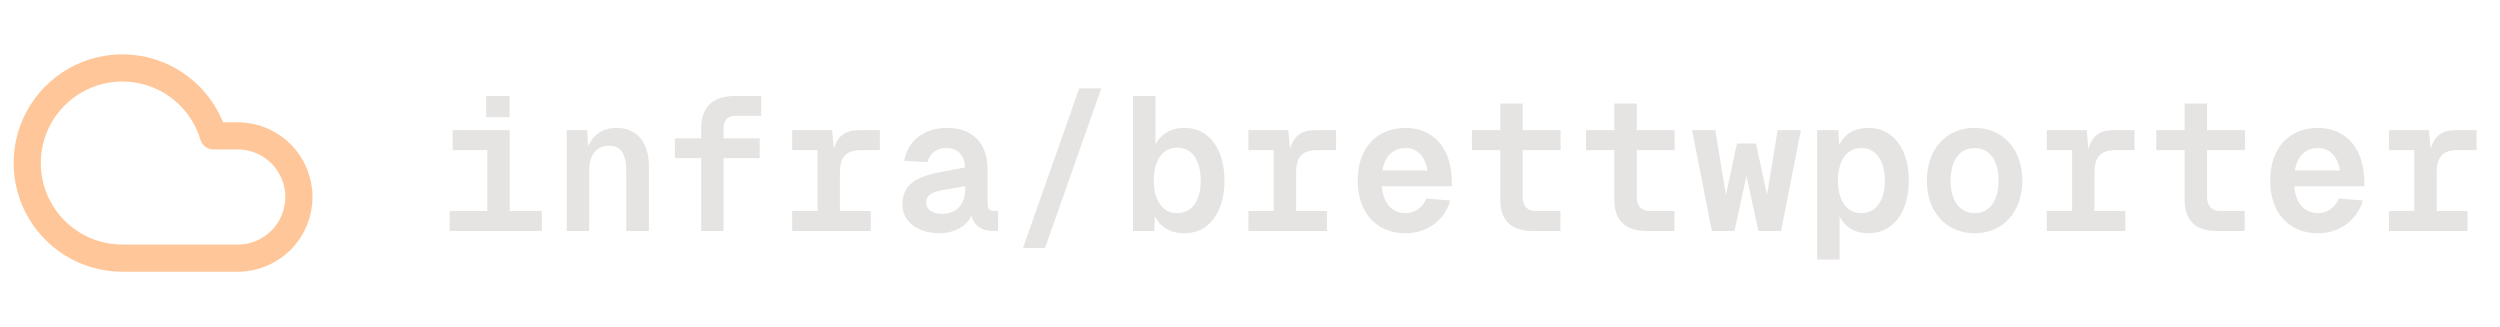
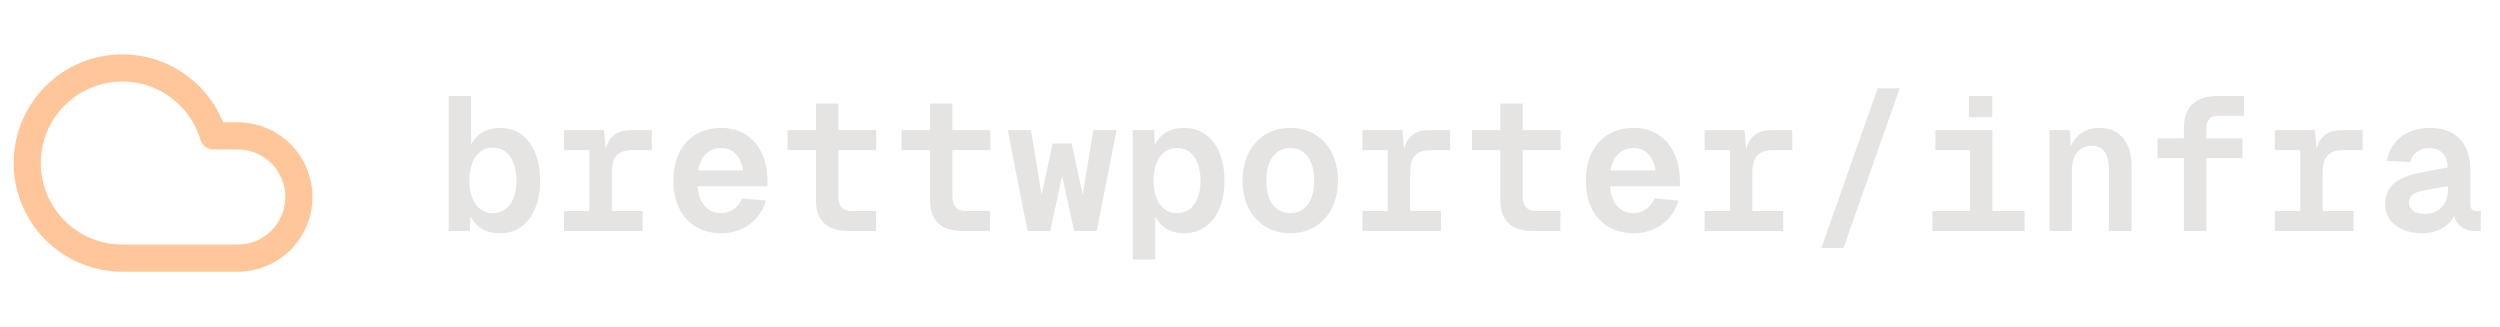
<svg xmlns="http://www.w3.org/2000/svg" width="184" height="24" viewBox="0 0 184 24" fill="none">
  <path d="M17.5 19H9C7.702 19 6.429 18.638 5.325 17.956C4.22 17.275 3.327 16.299 2.745 15.139C2.163 13.978 1.915 12.679 2.029 11.386C2.143 10.093 2.614 8.857 3.39 7.816C4.166 6.775 5.216 5.971 6.423 5.492C7.629 5.014 8.945 4.881 10.224 5.107C11.502 5.334 12.692 5.912 13.661 6.776C14.63 7.64 15.339 8.756 15.71 10H17.5C18.694 10 19.838 10.474 20.682 11.318C21.526 12.162 22 13.306 22 14.5C22 15.694 21.526 16.838 20.682 17.682C19.838 18.526 18.694 19 17.5 19Z" stroke="#FFC799" stroke-width="2" stroke-linecap="round" stroke-linejoin="round" />
-   <path d="M37.516 9.58V15.53H39.882V17H33.092V15.53H35.864V11.05H33.316V9.58H37.516ZM35.78 8.628V7.06H37.502V8.628H35.78ZM41.711 9.58H43.222L43.279 10.784C43.67 9.874 44.413 9.412 45.379 9.412C46.947 9.412 47.758 10.56 47.758 12.226V17H46.093V12.59C46.093 11.372 45.715 10.728 44.846 10.728C43.922 10.728 43.362 11.372 43.362 12.59V17H41.711V9.58ZM51.603 9.524C51.603 7.914 52.387 7.06 54.151 7.06H56.027V8.53H54.039C53.563 8.53 53.255 8.866 53.255 9.426V10.182H55.915V11.638H53.255V17H51.603V11.638H49.671V10.182H51.603V9.524ZM61.244 9.58L61.37 10.98C61.608 10.014 62.224 9.58 63.204 9.58H64.758V11.05H63.344C62.266 11.05 61.818 11.568 61.818 12.688V15.53H64.086V17H58.304V15.53H60.166V11.05H58.304V9.58H61.244ZM66.544 11.834C66.824 10.308 68.07 9.412 69.694 9.412C71.542 9.412 72.69 10.476 72.69 12.52V15.012C72.69 15.376 72.83 15.53 73.138 15.53H73.46V17H73.068C72.172 17 71.64 16.524 71.5 15.866C71.206 16.58 70.282 17.168 69.148 17.168C67.622 17.168 66.418 16.37 66.418 15.054C66.418 13.542 67.51 12.968 69.33 12.646L71.024 12.324C70.996 11.372 70.464 10.896 69.638 10.896C68.924 10.896 68.406 11.316 68.266 11.932L66.544 11.834ZM68.168 14.956C68.196 15.404 68.574 15.74 69.372 15.74C70.338 15.726 71.038 15.082 71.038 13.962V13.696L69.722 13.934C68.784 14.088 68.154 14.228 68.168 14.956ZM75.289 18.26L79.433 6.5H81.057L76.913 18.26H75.289ZM83.389 7.06H85.041V10.616C85.489 9.832 86.175 9.412 87.183 9.412C89.087 9.412 90.123 11.106 90.123 13.29C90.123 15.474 89.087 17.168 87.183 17.168C86.119 17.168 85.405 16.72 84.999 15.922L84.957 17H83.389V7.06ZM84.915 13.29C84.915 14.578 85.461 15.684 86.637 15.684C87.841 15.684 88.373 14.606 88.373 13.29C88.373 11.946 87.841 10.868 86.637 10.868C85.461 10.868 84.915 11.96 84.915 13.29ZM94.822 9.58L94.948 10.98C95.186 10.014 95.802 9.58 96.782 9.58H98.336V11.05H96.922C95.844 11.05 95.396 11.568 95.396 12.688V15.53H97.664V17H91.882V15.53H93.744V11.05H91.882V9.58H94.822ZM99.926 13.29C99.926 10.924 101.298 9.412 103.454 9.412C105.19 9.412 106.772 10.56 106.856 13.234V13.71H101.704C101.802 14.942 102.432 15.684 103.454 15.684C104.126 15.684 104.714 15.278 104.98 14.606L106.744 14.76C106.324 16.23 105.022 17.168 103.454 17.168C101.298 17.168 99.926 15.656 99.926 13.29ZM101.746 12.548H105.064C104.868 11.386 104.21 10.896 103.454 10.896C102.53 10.896 101.914 11.498 101.746 12.548ZM110.421 7.62H112.073V9.58H114.859V11.05H112.073V14.522C112.073 15.152 112.409 15.53 113.025 15.53H114.845V17H112.801C111.163 17 110.421 16.16 110.421 14.718V11.05H108.335V9.58H110.421V7.62ZM118.815 7.62H120.467V9.58H123.253V11.05H120.467V14.522C120.467 15.152 120.803 15.53 121.419 15.53H123.239V17H121.195C119.557 17 118.815 16.16 118.815 14.718V11.05H116.729V9.58H118.815V7.62ZM129.24 10.56L130.052 14.34L130.836 9.58H132.544L131.088 17H129.422L128.54 12.954L127.658 17H125.992L124.536 9.58H126.244L127.028 14.34L127.84 10.56H129.24ZM133.742 19.1V9.58H135.31L135.352 10.672C135.772 9.86 136.472 9.412 137.508 9.412C139.454 9.412 140.49 11.106 140.49 13.29C140.49 15.474 139.454 17.168 137.508 17.168C136.528 17.168 135.842 16.748 135.394 15.95V19.1H133.742ZM135.268 13.29C135.268 14.578 135.814 15.684 136.99 15.684C138.18 15.684 138.726 14.606 138.726 13.29C138.726 11.974 138.18 10.896 136.99 10.896C135.814 10.896 135.268 12.002 135.268 13.29ZM145.329 17.168C143.257 17.168 141.815 15.614 141.815 13.29C141.815 10.966 143.257 9.412 145.329 9.412C147.401 9.412 148.843 10.966 148.843 13.29C148.843 15.614 147.401 17.168 145.329 17.168ZM143.565 13.29C143.565 14.774 144.223 15.684 145.329 15.684C146.435 15.684 147.093 14.774 147.093 13.29C147.093 11.806 146.435 10.896 145.329 10.896C144.223 10.896 143.565 11.806 143.565 13.29ZM153.583 9.58L153.709 10.98C153.947 10.014 154.563 9.58 155.543 9.58H157.097V11.05H155.683C154.605 11.05 154.157 11.568 154.157 12.688V15.53H156.425V17H150.643V15.53H152.505V11.05H150.643V9.58H153.583ZM160.788 7.62H162.44V9.58H165.226V11.05H162.44V14.522C162.44 15.152 162.776 15.53 163.392 15.53H165.212V17H163.168C161.53 17 160.788 16.16 160.788 14.718V11.05H158.702V9.58H160.788V7.62ZM167.083 13.29C167.083 10.924 168.455 9.412 170.611 9.412C172.347 9.412 173.929 10.56 174.013 13.234V13.71H168.861C168.959 14.942 169.589 15.684 170.611 15.684C171.283 15.684 171.871 15.278 172.137 14.606L173.901 14.76C173.481 16.23 172.179 17.168 170.611 17.168C168.455 17.168 167.083 15.656 167.083 13.29ZM168.903 12.548H172.221C172.025 11.386 171.367 10.896 170.611 10.896C169.687 10.896 169.071 11.498 168.903 12.548ZM178.767 9.58L178.893 10.98C179.131 10.014 179.747 9.58 180.727 9.58H182.281V11.05H180.867C179.789 11.05 179.341 11.568 179.341 12.688V15.53H181.609V17H175.827V15.53H177.689V11.05H175.827V9.58H178.767Z" fill="#E6E4E3" />
+   <path d="M33.022 7.06H34.674V10.616C35.122 9.832 35.808 9.412 36.816 9.412C38.72 9.412 39.756 11.106 39.756 13.29C39.756 15.474 38.72 17.168 36.816 17.168C35.752 17.168 35.038 16.72 34.632 15.922L34.59 17H33.022V7.06ZM34.548 13.29C34.548 14.578 35.094 15.684 36.27 15.684C37.474 15.684 38.006 14.606 38.006 13.29C38.006 11.946 37.474 10.868 36.27 10.868C35.094 10.868 34.548 11.96 34.548 13.29ZM44.455 9.58L44.581 10.98C44.819 10.014 45.434 9.58 46.414 9.58H47.968V11.05H46.554C45.477 11.05 45.029 11.568 45.029 12.688V15.53H47.297V17H41.514V15.53H43.377V11.05H41.514V9.58H44.455ZM49.559 13.29C49.559 10.924 50.931 9.412 53.087 9.412C54.823 9.412 56.405 10.56 56.489 13.234V13.71H51.337C51.435 14.942 52.065 15.684 53.087 15.684C53.759 15.684 54.347 15.278 54.613 14.606L56.377 14.76C55.957 16.23 54.655 17.168 53.087 17.168C50.931 17.168 49.559 15.656 49.559 13.29ZM51.379 12.548H54.697C54.501 11.386 53.843 10.896 53.087 10.896C52.163 10.896 51.547 11.498 51.379 12.548ZM60.054 7.62H61.706V9.58H64.492V11.05H61.706V14.522C61.706 15.152 62.042 15.53 62.658 15.53H64.478V17H62.434C60.796 17 60.054 16.16 60.054 14.718V11.05H57.968V9.58H60.054V7.62ZM68.448 7.62H70.1V9.58H72.886V11.05H70.1V14.522C70.1 15.152 70.436 15.53 71.052 15.53H72.872V17H70.828C69.19 17 68.448 16.16 68.448 14.718V11.05H66.362V9.58H68.448V7.62ZM78.873 10.56L79.685 14.34L80.469 9.58H82.177L80.721 17H79.055L78.173 12.954L77.291 17H75.625L74.169 9.58H75.877L76.661 14.34L77.473 10.56H78.873ZM83.375 19.1V9.58H84.943L84.985 10.672C85.405 9.86 86.105 9.412 87.141 9.412C89.087 9.412 90.123 11.106 90.123 13.29C90.123 15.474 89.087 17.168 87.141 17.168C86.161 17.168 85.475 16.748 85.027 15.95V19.1H83.375ZM84.901 13.29C84.901 14.578 85.447 15.684 86.623 15.684C87.813 15.684 88.359 14.606 88.359 13.29C88.359 11.974 87.813 10.896 86.623 10.896C85.447 10.896 84.901 12.002 84.901 13.29ZM94.962 17.168C92.89 17.168 91.448 15.614 91.448 13.29C91.448 10.966 92.89 9.412 94.962 9.412C97.034 9.412 98.476 10.966 98.476 13.29C98.476 15.614 97.034 17.168 94.962 17.168ZM93.198 13.29C93.198 14.774 93.856 15.684 94.962 15.684C96.068 15.684 96.726 14.774 96.726 13.29C96.726 11.806 96.068 10.896 94.962 10.896C93.856 10.896 93.198 11.806 93.198 13.29ZM103.216 9.58L103.342 10.98C103.58 10.014 104.196 9.58 105.176 9.58H106.73V11.05H105.316C104.238 11.05 103.79 11.568 103.79 12.688V15.53H106.058V17H100.276V15.53H102.138V11.05H100.276V9.58H103.216ZM110.421 7.62H112.073V9.58H114.859V11.05H112.073V14.522C112.073 15.152 112.409 15.53 113.025 15.53H114.845V17H112.801C111.163 17 110.421 16.16 110.421 14.718V11.05H108.335V9.58H110.421V7.62ZM116.715 13.29C116.715 10.924 118.087 9.412 120.243 9.412C121.979 9.412 123.561 10.56 123.645 13.234V13.71H118.493C118.591 14.942 119.221 15.684 120.243 15.684C120.915 15.684 121.503 15.278 121.769 14.606L123.533 14.76C123.113 16.23 121.811 17.168 120.243 17.168C118.087 17.168 116.715 15.656 116.715 13.29ZM118.535 12.548H121.853C121.657 11.386 120.999 10.896 120.243 10.896C119.319 10.896 118.703 11.498 118.535 12.548ZM128.4 9.58L128.526 10.98C128.764 10.014 129.38 9.58 130.36 9.58H131.914V11.05H130.5C129.422 11.05 128.974 11.568 128.974 12.688V15.53H131.242V17H125.46V15.53H127.322V11.05H125.46V9.58H128.4ZM134.05 18.26L138.194 6.5H139.818L135.674 18.26H134.05ZM146.645 9.58V15.53H149.011V17H142.221V15.53H144.993V11.05H142.445V9.58H146.645ZM144.909 8.628V7.06H146.631V8.628H144.909ZM150.839 9.58H152.351L152.407 10.784C152.799 9.874 153.541 9.412 154.507 9.412C156.075 9.412 156.887 10.56 156.887 12.226V17H155.221V12.59C155.221 11.372 154.843 10.728 153.975 10.728C153.051 10.728 152.491 11.372 152.491 12.59V17H150.839V9.58ZM160.732 9.524C160.732 7.914 161.516 7.06 163.28 7.06H165.156V8.53H163.168C162.692 8.53 162.384 8.866 162.384 9.426V10.182H165.044V11.638H162.384V17H160.732V11.638H158.8V10.182H160.732V9.524ZM170.373 9.58L170.499 10.98C170.737 10.014 171.353 9.58 172.333 9.58H173.887V11.05H172.473C171.395 11.05 170.947 11.568 170.947 12.688V15.53H173.215V17H167.433V15.53H169.295V11.05H167.433V9.58H170.373ZM175.673 11.834C175.953 10.308 177.199 9.412 178.823 9.412C180.671 9.412 181.819 10.476 181.819 12.52V15.012C181.819 15.376 181.959 15.53 182.267 15.53H182.589V17H182.197C181.301 17 180.769 16.524 180.629 15.866C180.335 16.58 179.411 17.168 178.277 17.168C176.751 17.168 175.547 16.37 175.547 15.054C175.547 13.542 176.639 12.968 178.459 12.646L180.153 12.324C180.125 11.372 179.593 10.896 178.767 10.896C178.053 10.896 177.535 11.316 177.395 11.932L175.673 11.834ZM177.297 14.956C177.325 15.404 177.703 15.74 178.501 15.74C179.467 15.726 180.167 15.082 180.167 13.962V13.696L178.851 13.934C177.913 14.088 177.283 14.228 177.297 14.956Z" fill="#E6E4E3" />
</svg>
